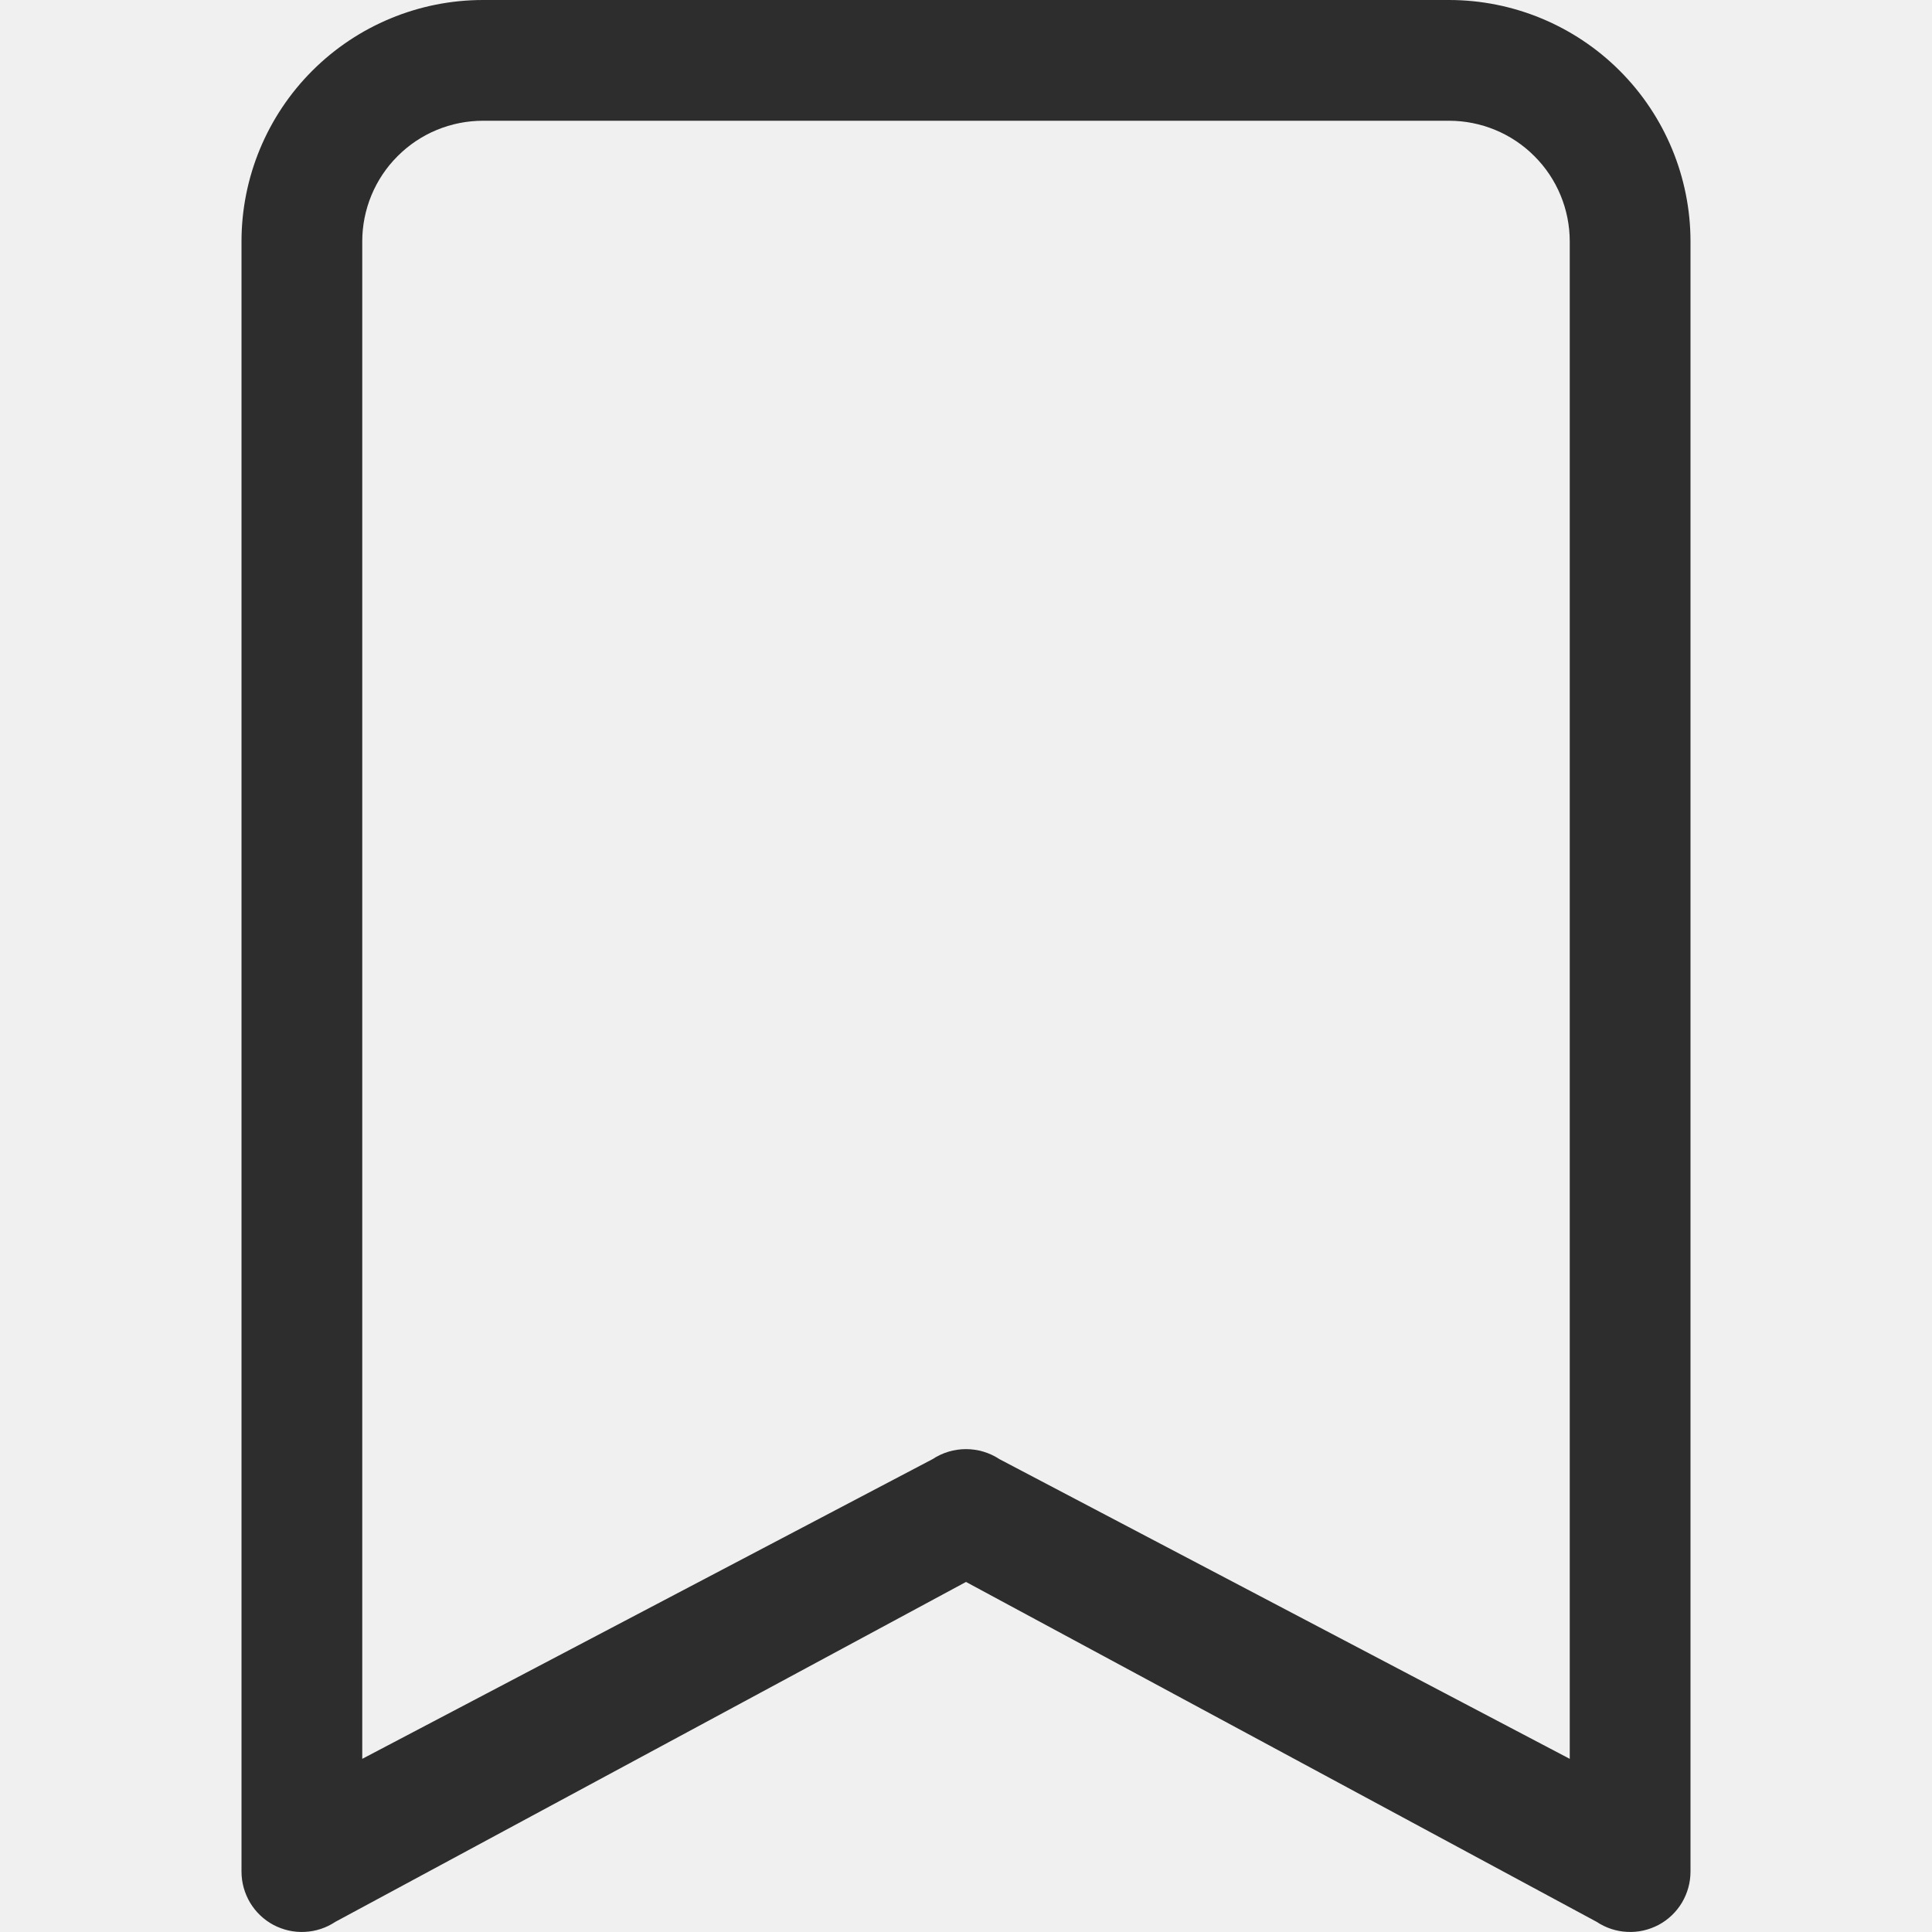
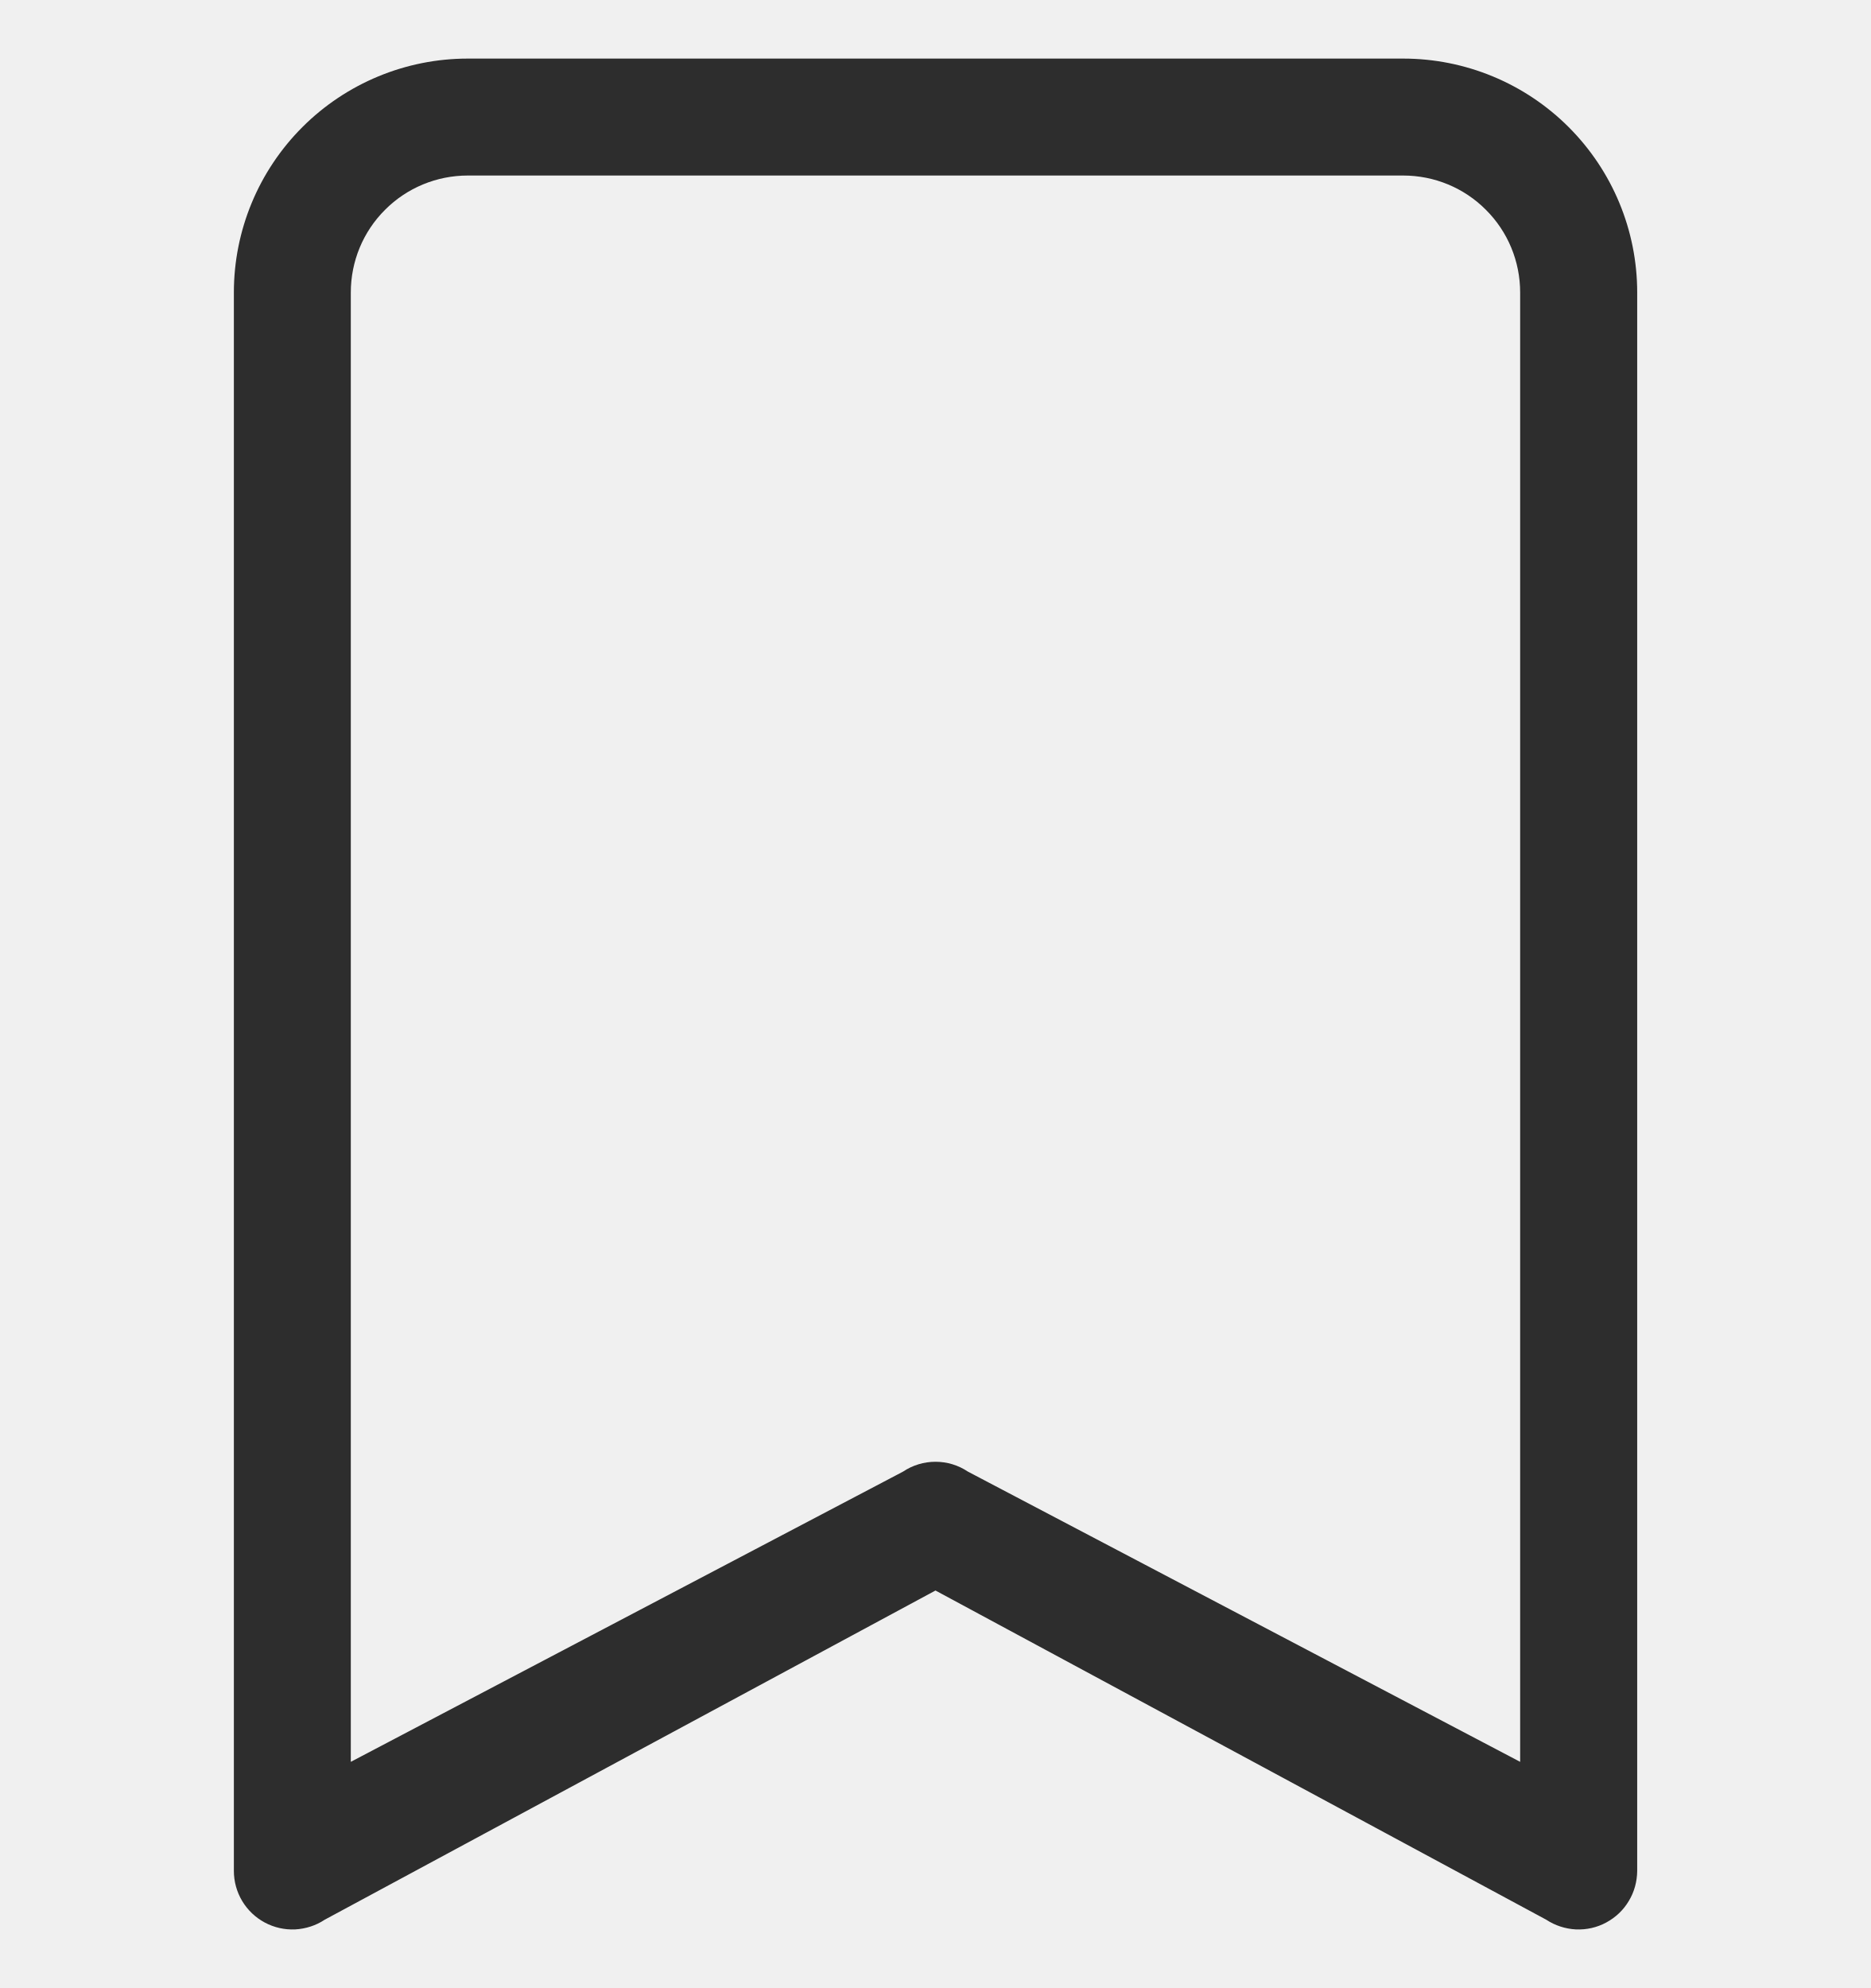
- <svg xmlns="http://www.w3.org/2000/svg" width="16" height="16" viewBox="0 0 16 16" fill="none">
-   <path d="M2 2C2 1.47 2.211 0.961 2.586 0.586C2.961 0.211 3.47 0 4 0L12 0C12.53 0 13.039 0.211 13.414 0.586C13.789 0.961 14 1.47 14 2V15.5C14 15.591 13.975 15.679 13.929 15.757C13.882 15.835 13.816 15.898 13.736 15.941C13.656 15.983 13.566 16.004 13.476 15.999C13.386 15.995 13.298 15.966 13.223 15.916L8 13.101L2.777 15.916C2.702 15.966 2.614 15.995 2.524 15.999C2.434 16.004 2.344 15.983 2.264 15.941C2.184 15.898 2.118 15.835 2.071 15.757C2.025 15.679 2 15.591 2 15.5V2ZM4 1C3.735 1 3.48 1.105 3.293 1.293C3.105 1.48 3 1.735 3 2V14.566L7.723 12.084C7.805 12.03 7.901 12.001 8 12.001C8.099 12.001 8.195 12.03 8.277 12.084L13 14.566V2C13 1.735 12.895 1.48 12.707 1.293C12.52 1.105 12.265 1 12 1H4Z" fill="#2D2D2D" />
+ <svg xmlns="http://www.w3.org/2000/svg" width="16" height="17" viewBox="0 0 16 17" fill="none">
+   <g clip-path="url(#clip0_268_8963)">
+     <path d="M2 2.501C2 1.97 2.211 1.462 2.586 1.087C2.961 0.712 3.47 0.501 4 0.501L12 0.501C12.531 0.501 13.04 0.712 13.415 1.087C13.79 1.462 14.001 1.97 14.001 2.501V15.999C14 16.09 13.976 16.179 13.929 16.256C13.883 16.334 13.816 16.397 13.736 16.44C13.657 16.483 13.567 16.503 13.476 16.499C13.386 16.494 13.299 16.466 13.223 16.416L8 13.601L2.777 16.416C2.702 16.466 2.614 16.494 2.524 16.499C2.434 16.503 2.344 16.483 2.264 16.44C2.184 16.397 2.118 16.334 2.071 16.256C2.025 16.179 2 16.09 2 15.999V2.501ZM4 1.501C3.735 1.501 3.48 1.606 3.293 1.794C3.105 1.981 3 2.235 3 2.501V15.066L7.723 12.584C7.805 12.529 7.902 12.5 8 12.5C8.099 12.5 8.195 12.529 8.277 12.584L13 15.066V2.501C13 2.235 12.895 1.981 12.707 1.794C12.52 1.606 12.266 1.501 12 1.501H4Z" fill="#2D2D2D" />
+   </g>
+   <defs>
+     <clipPath id="clip0_268_8963">
+       <rect width="16.001" height="15.998" fill="white" transform="translate(0 0.500854)" />
+     </clipPath>
+   </defs>
</svg>
